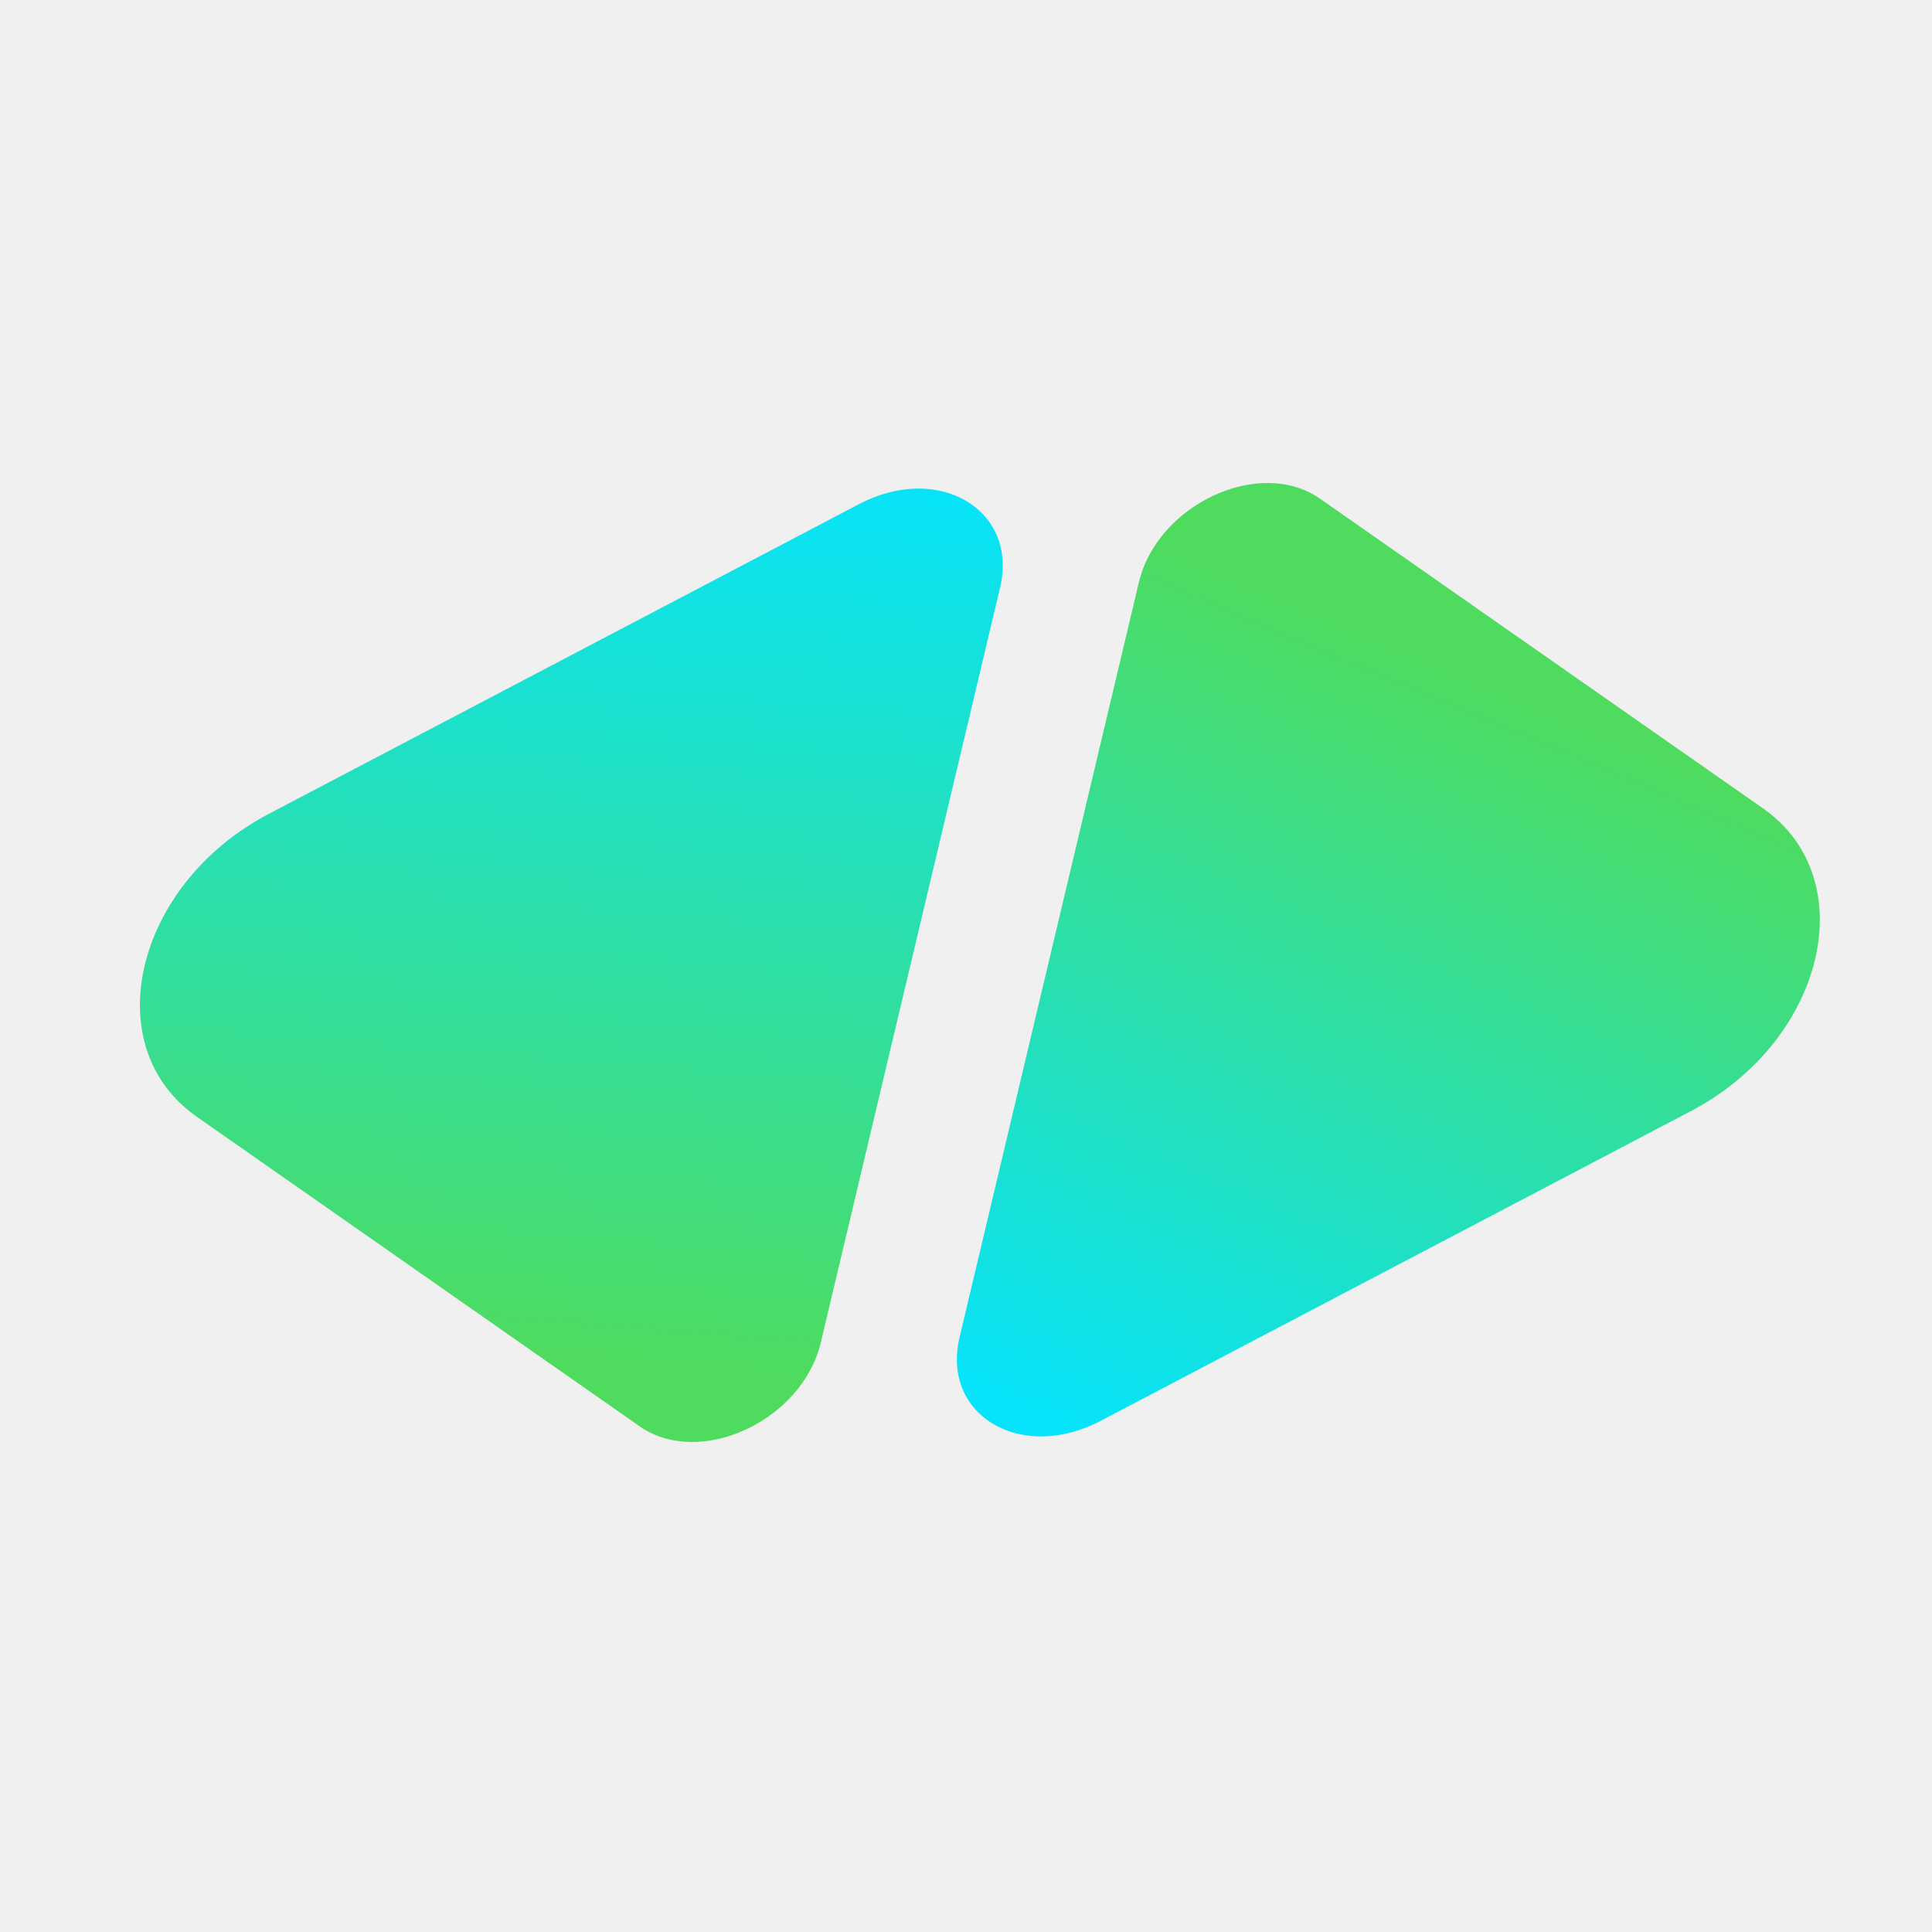
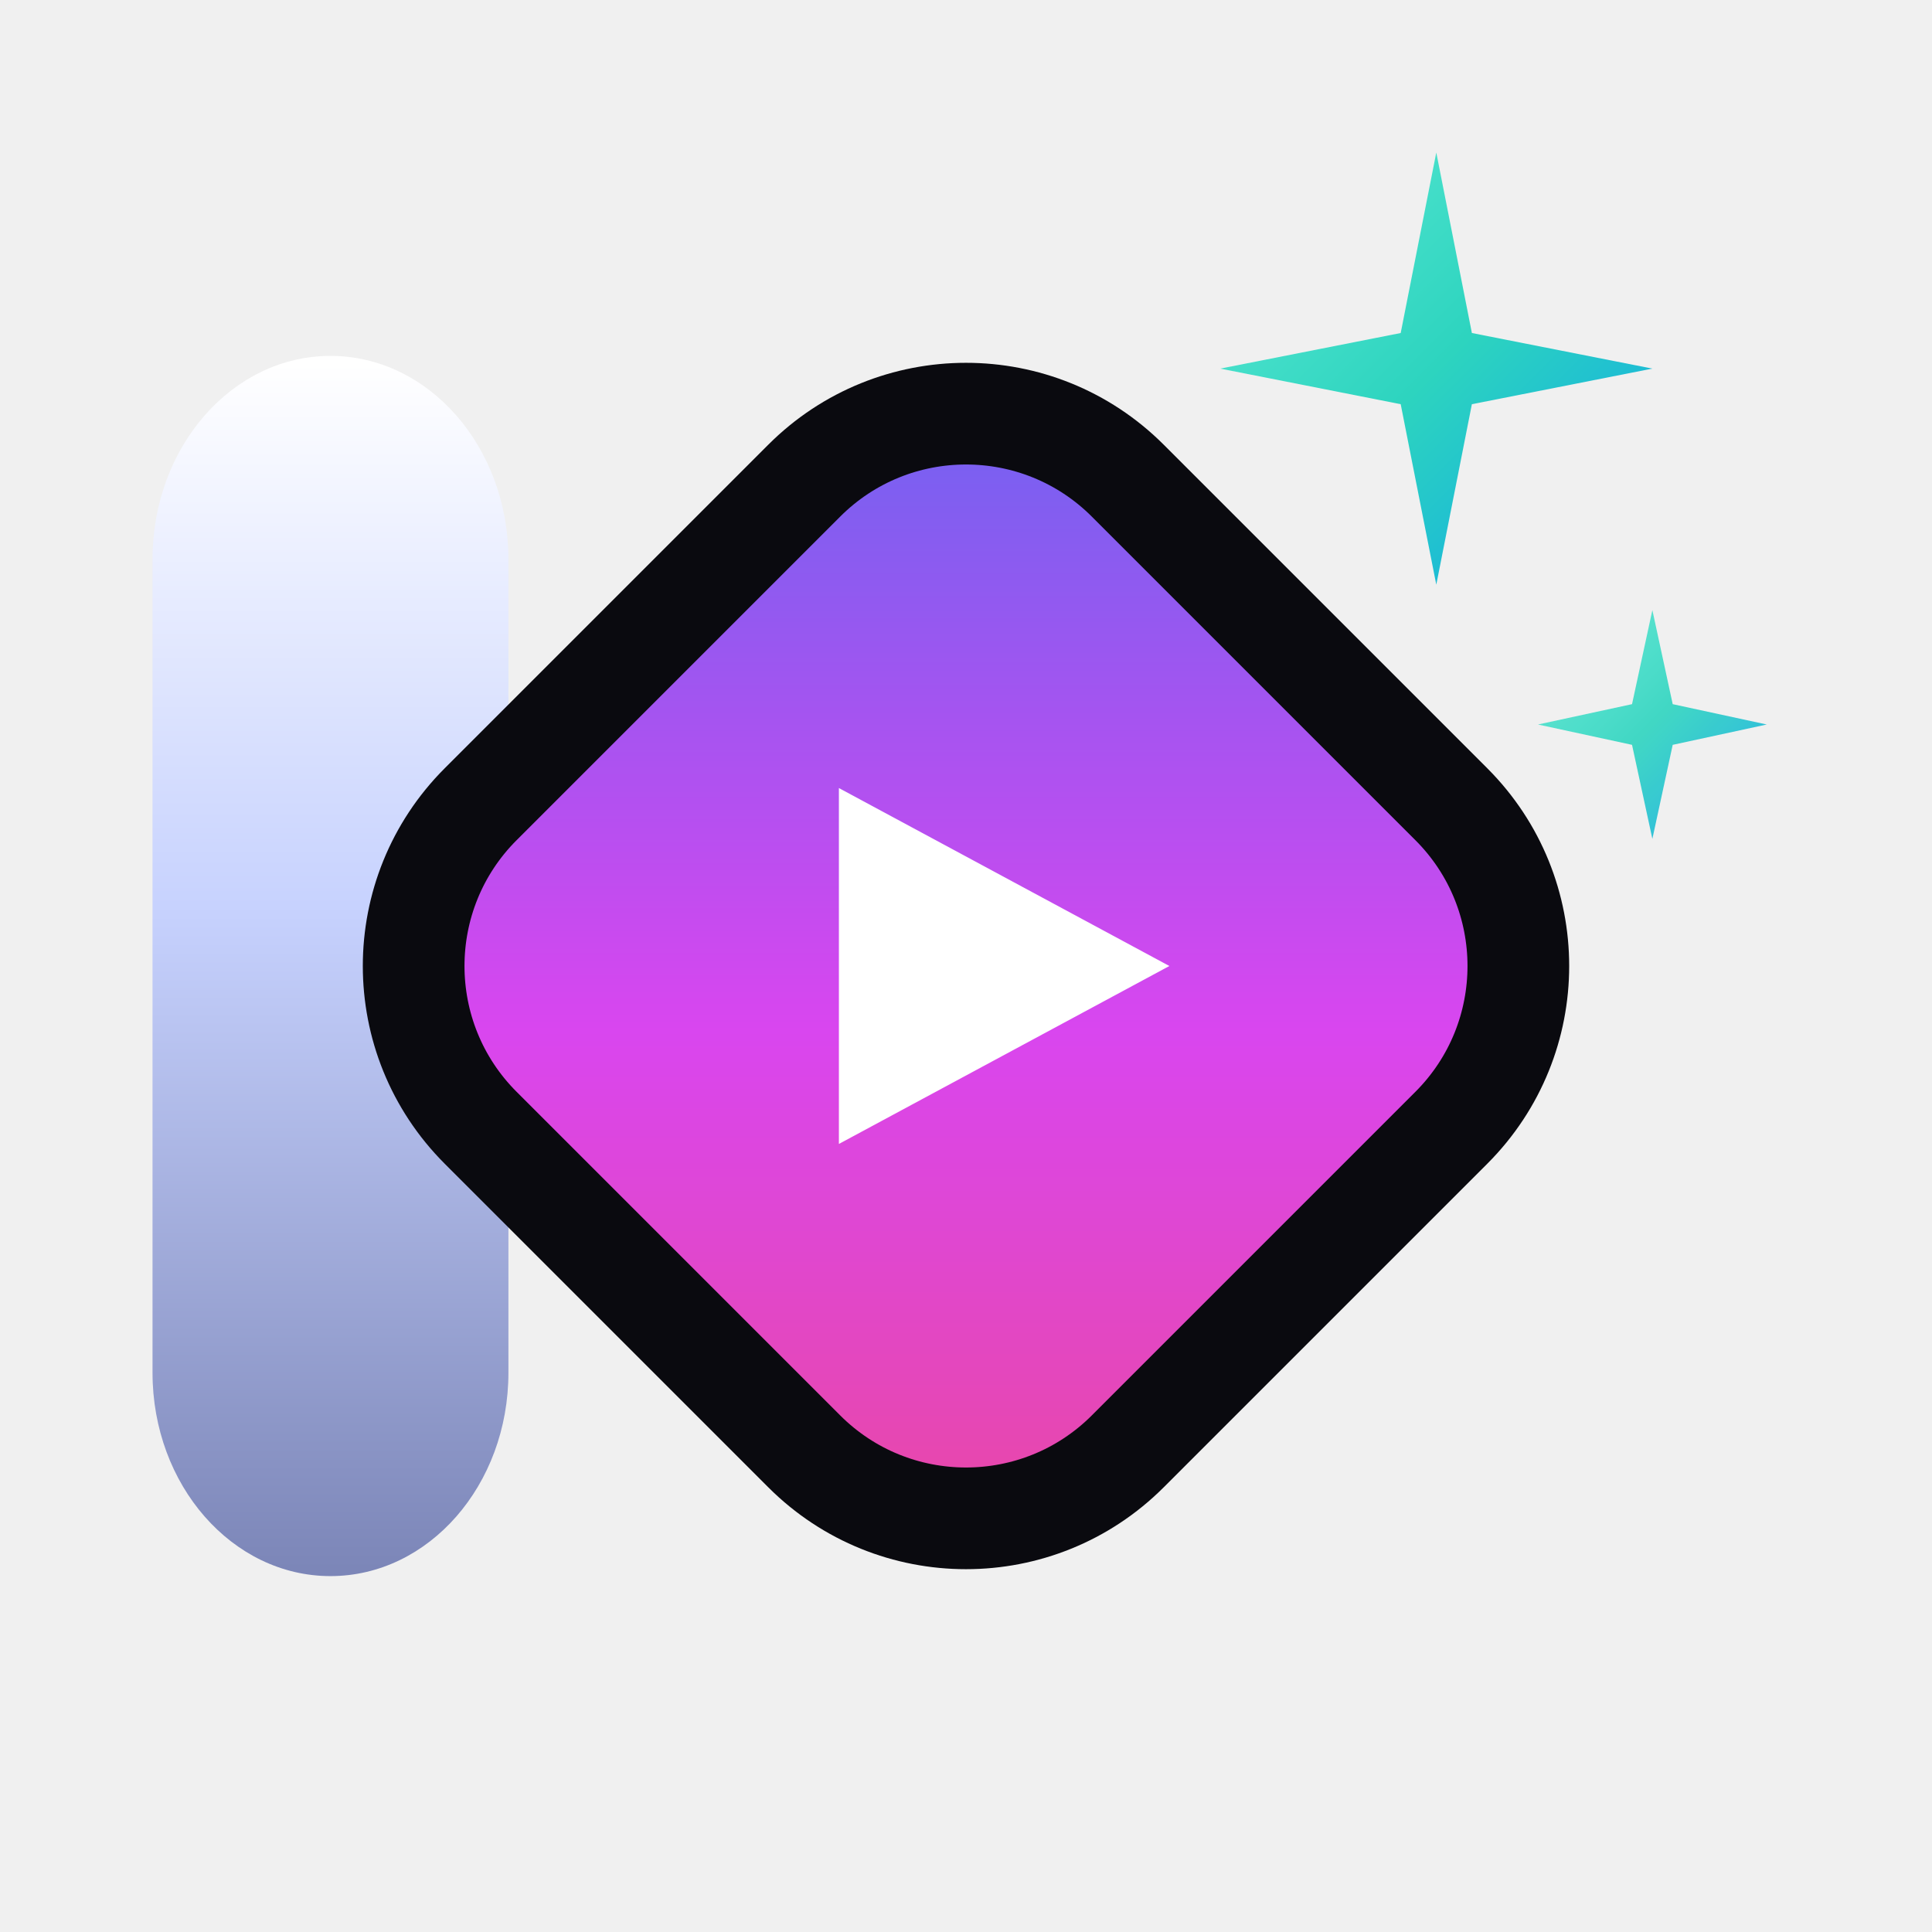
- <svg xmlns="http://www.w3.org/2000/svg" width="100" height="100" viewBox="0 0 100 100" fill="none">
-   <path d="M10.185 57.802L33.114 73.831C36.22 75.998 41.517 73.543 42.482 69.498L51.761 30.427C52.725 26.382 48.58 23.928 44.46 26.094L13.917 42.123C6.967 45.768 4.976 54.158 10.185 57.802Z" fill="url(#paint0_linear_2204_3074)" />
-   <path d="M87.513 57.514L56.97 73.543C52.837 75.71 48.705 73.255 49.669 69.21L58.948 30.139C59.913 26.094 65.21 23.64 68.315 25.806L91.245 41.835C96.467 45.48 94.463 53.87 87.513 57.514Z" fill="url(#paint1_linear_2204_3074)" />
+ <svg xmlns="http://www.w3.org/2000/svg" width="76" height="76" viewBox="2 2 76 76" fill="none" role="img" aria-label="Kenect AI">
  <defs>
-     <linearGradient id="paint0_linear_2204_3074" x1="48.568" y1="25" x2="44.78" y2="71.938" gradientUnits="userSpaceOnUse">
-       <stop stop-color="#06E3FA" />
-       <stop offset="1" stop-color="#4FDB5E" />
+     <linearGradient id="kn-bar-f" x1="0" y1="0" x2="0" y2="1">
+       <stop offset="0" stop-color="#FFFFFF" />
+       <stop offset=".45" stop-color="#C7D2FE" />
+       <stop offset="1" stop-color="#7C86B8" />
    </linearGradient>
-     <linearGradient id="paint1_linear_2204_3074" x1="54.828" y1="73.839" x2="72.099" y2="32.893" gradientUnits="userSpaceOnUse">
-       <stop stop-color="#06E3FA" />
-       <stop offset="1" stop-color="#4FDB5E" />
+     <linearGradient id="kn-diamond-f" x1="0" y1="0" x2="1" y2="1">
+       <stop offset="0" stop-color="#6366F1" />
+       <stop offset=".55" stop-color="#D946EF" />
+       <stop offset="1" stop-color="#EC4899" />
+     </linearGradient>
+     <linearGradient id="kn-spark-f" x1="0" y1="0" x2="1" y2="1">
+       <stop offset="0" stop-color="#5EEAD4" />
+       <stop offset=".5" stop-color="#2DD4BF" />
+       <stop offset="1" stop-color="#0EA5E9" />
+     </linearGradient>
+     <linearGradient id="kn-ai-f" x1="0" y1="0" x2="1" y2="0">
+       <stop offset="0" stop-color="#D946EF" />
+       <stop offset=".4" stop-color="#EC4899" />
+       <stop offset=".75" stop-color="#2DD4BF" />
+       <stop offset="1" stop-color="#0EA5E9" />
    </linearGradient>
  </defs>
+   <rect x="8" y="16" width="14" height="48" rx="8" fill="url(#kn-bar-f)" />
+   <rect x="22" y="22" width="36" height="36" rx="9" transform="rotate(45 40 40)" fill="url(#kn-diamond-f)" stroke="#0A0A0F" stroke-width="4" />
+   <path d="M35 33l13 7-13 7z" fill="#FFFFFF" />
+   <path d="M58.5 8l1.4 7.1L67 16.5l-7.1 1.4L58.5 25l-1.4-7.1L50 16.5l7.1-1.4z" fill="url(#kn-spark-f)" />
+   <path d="M67 26l.8 3.7 3.7.8-3.7.8-.8 3.7-.8-3.7-3.7-.8 3.7-.8z" fill="url(#kn-spark-f)" opacity=".9" />
</svg>
